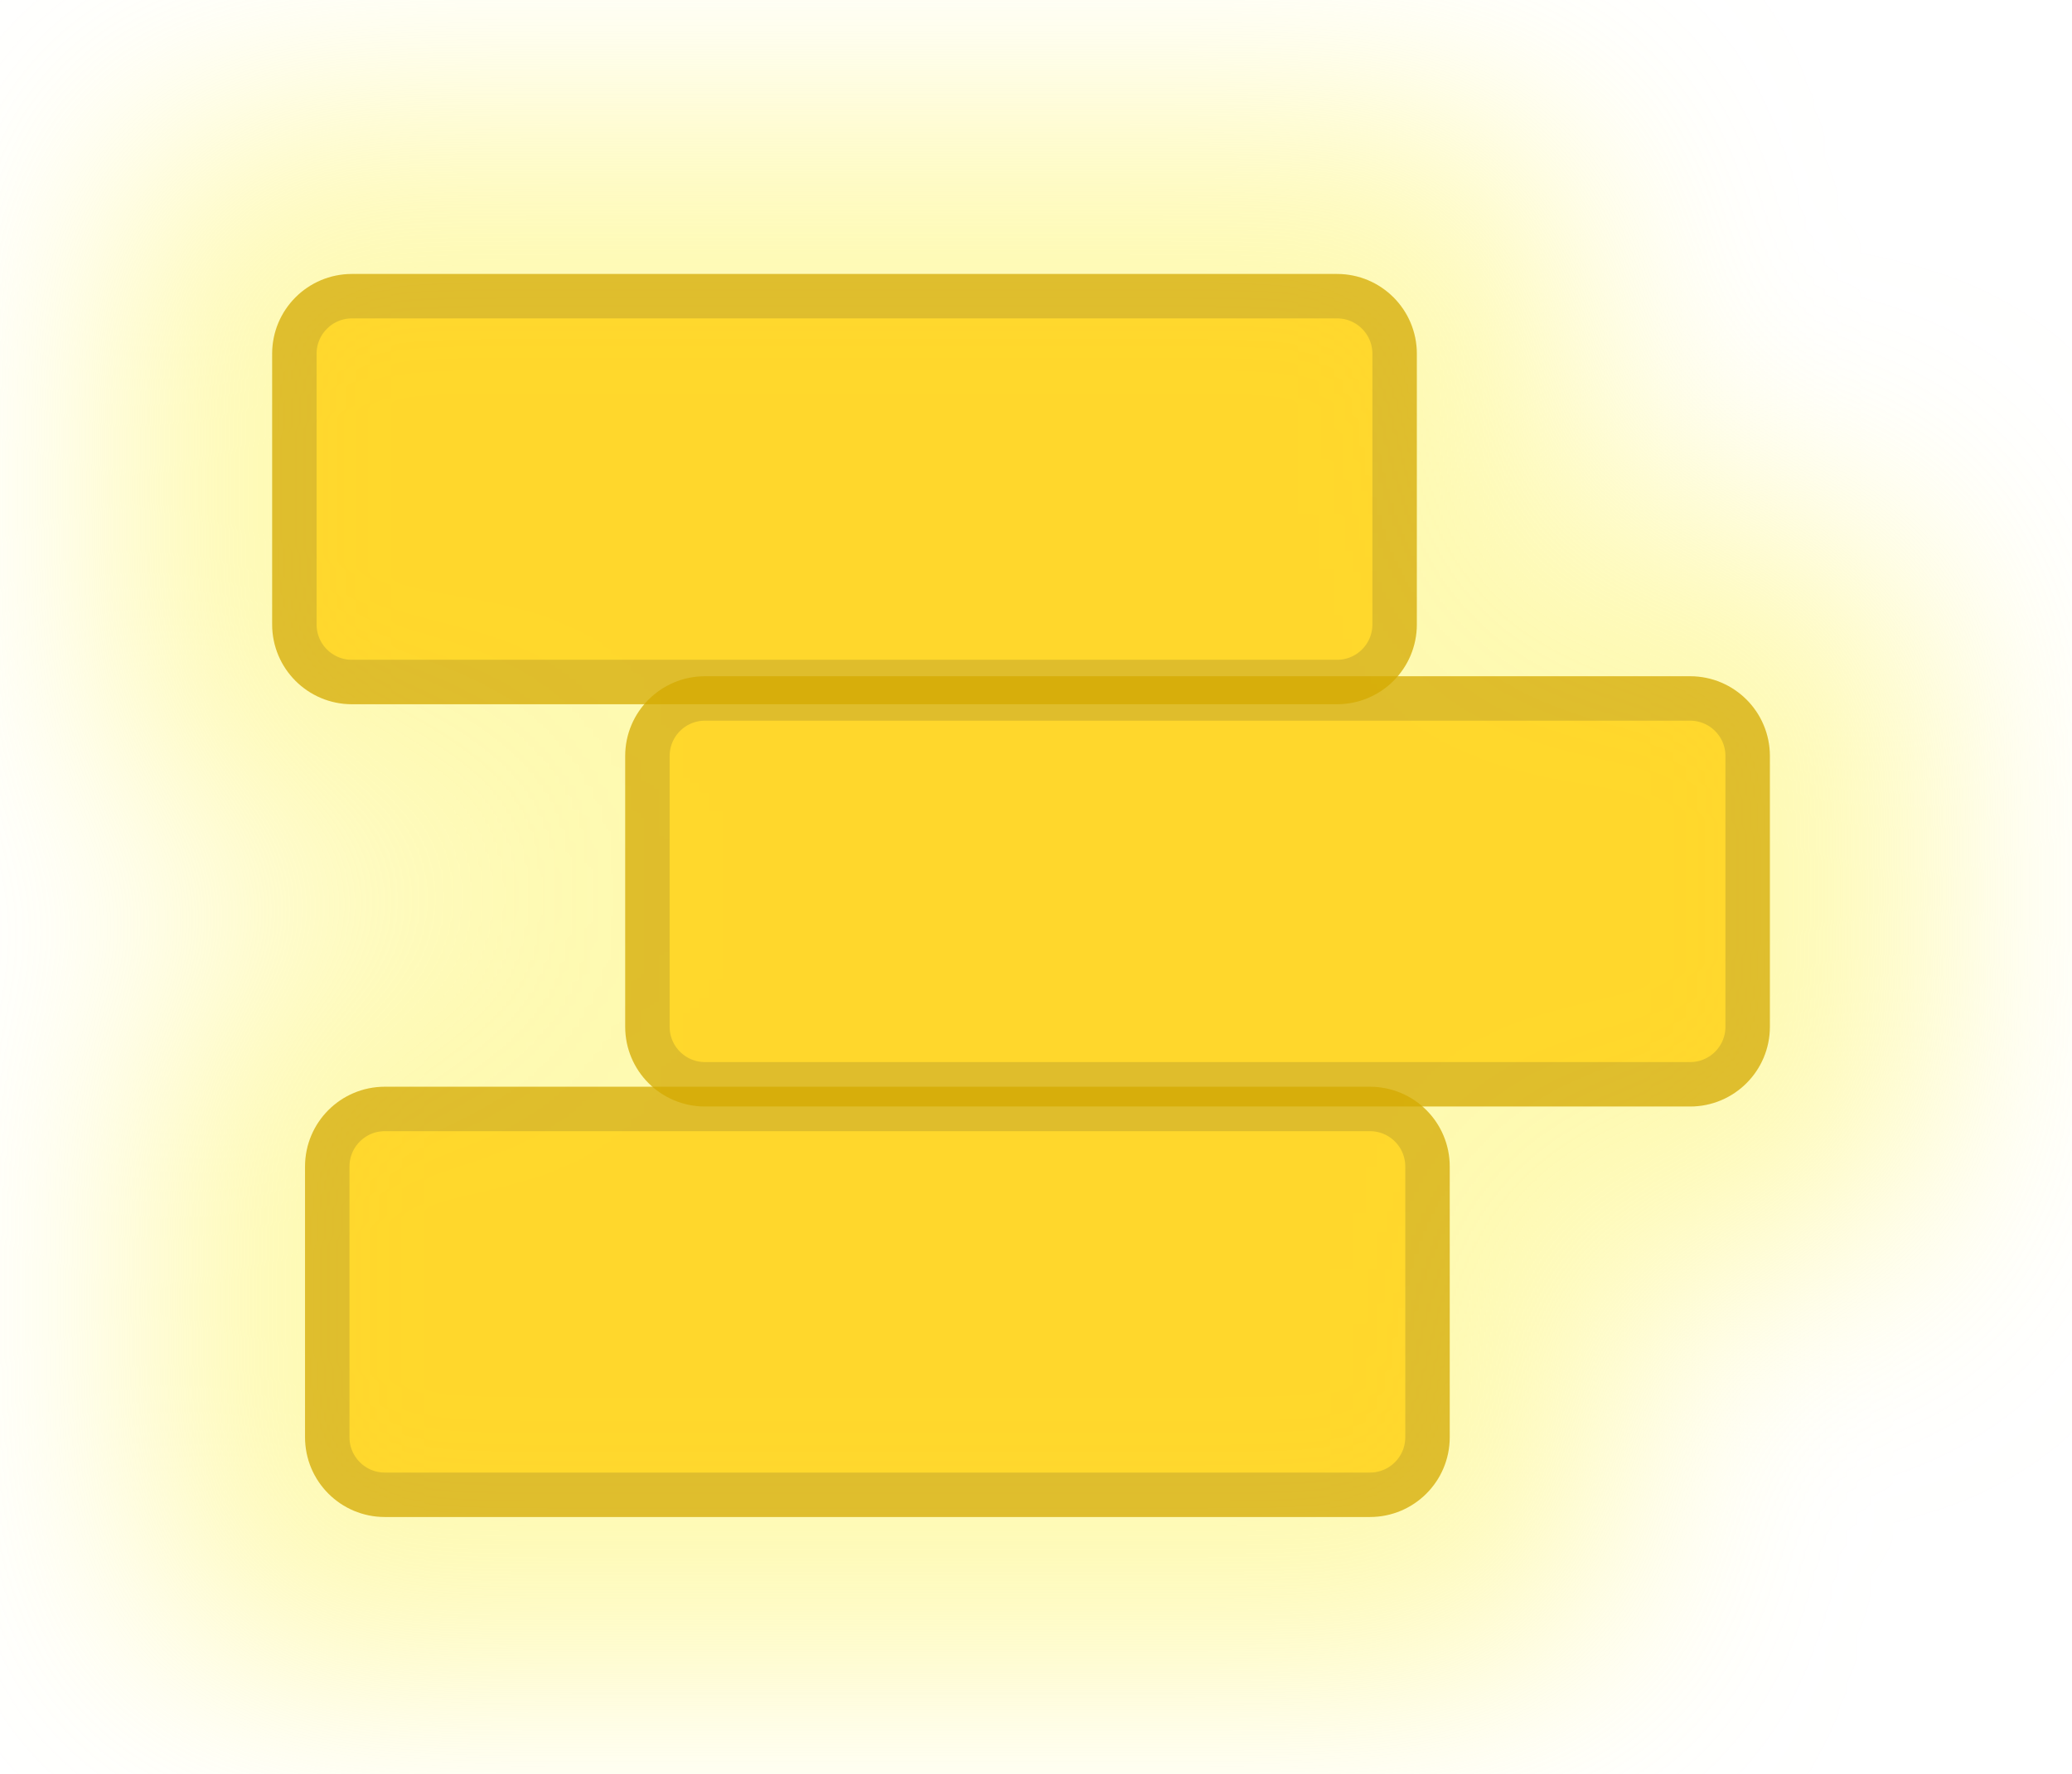
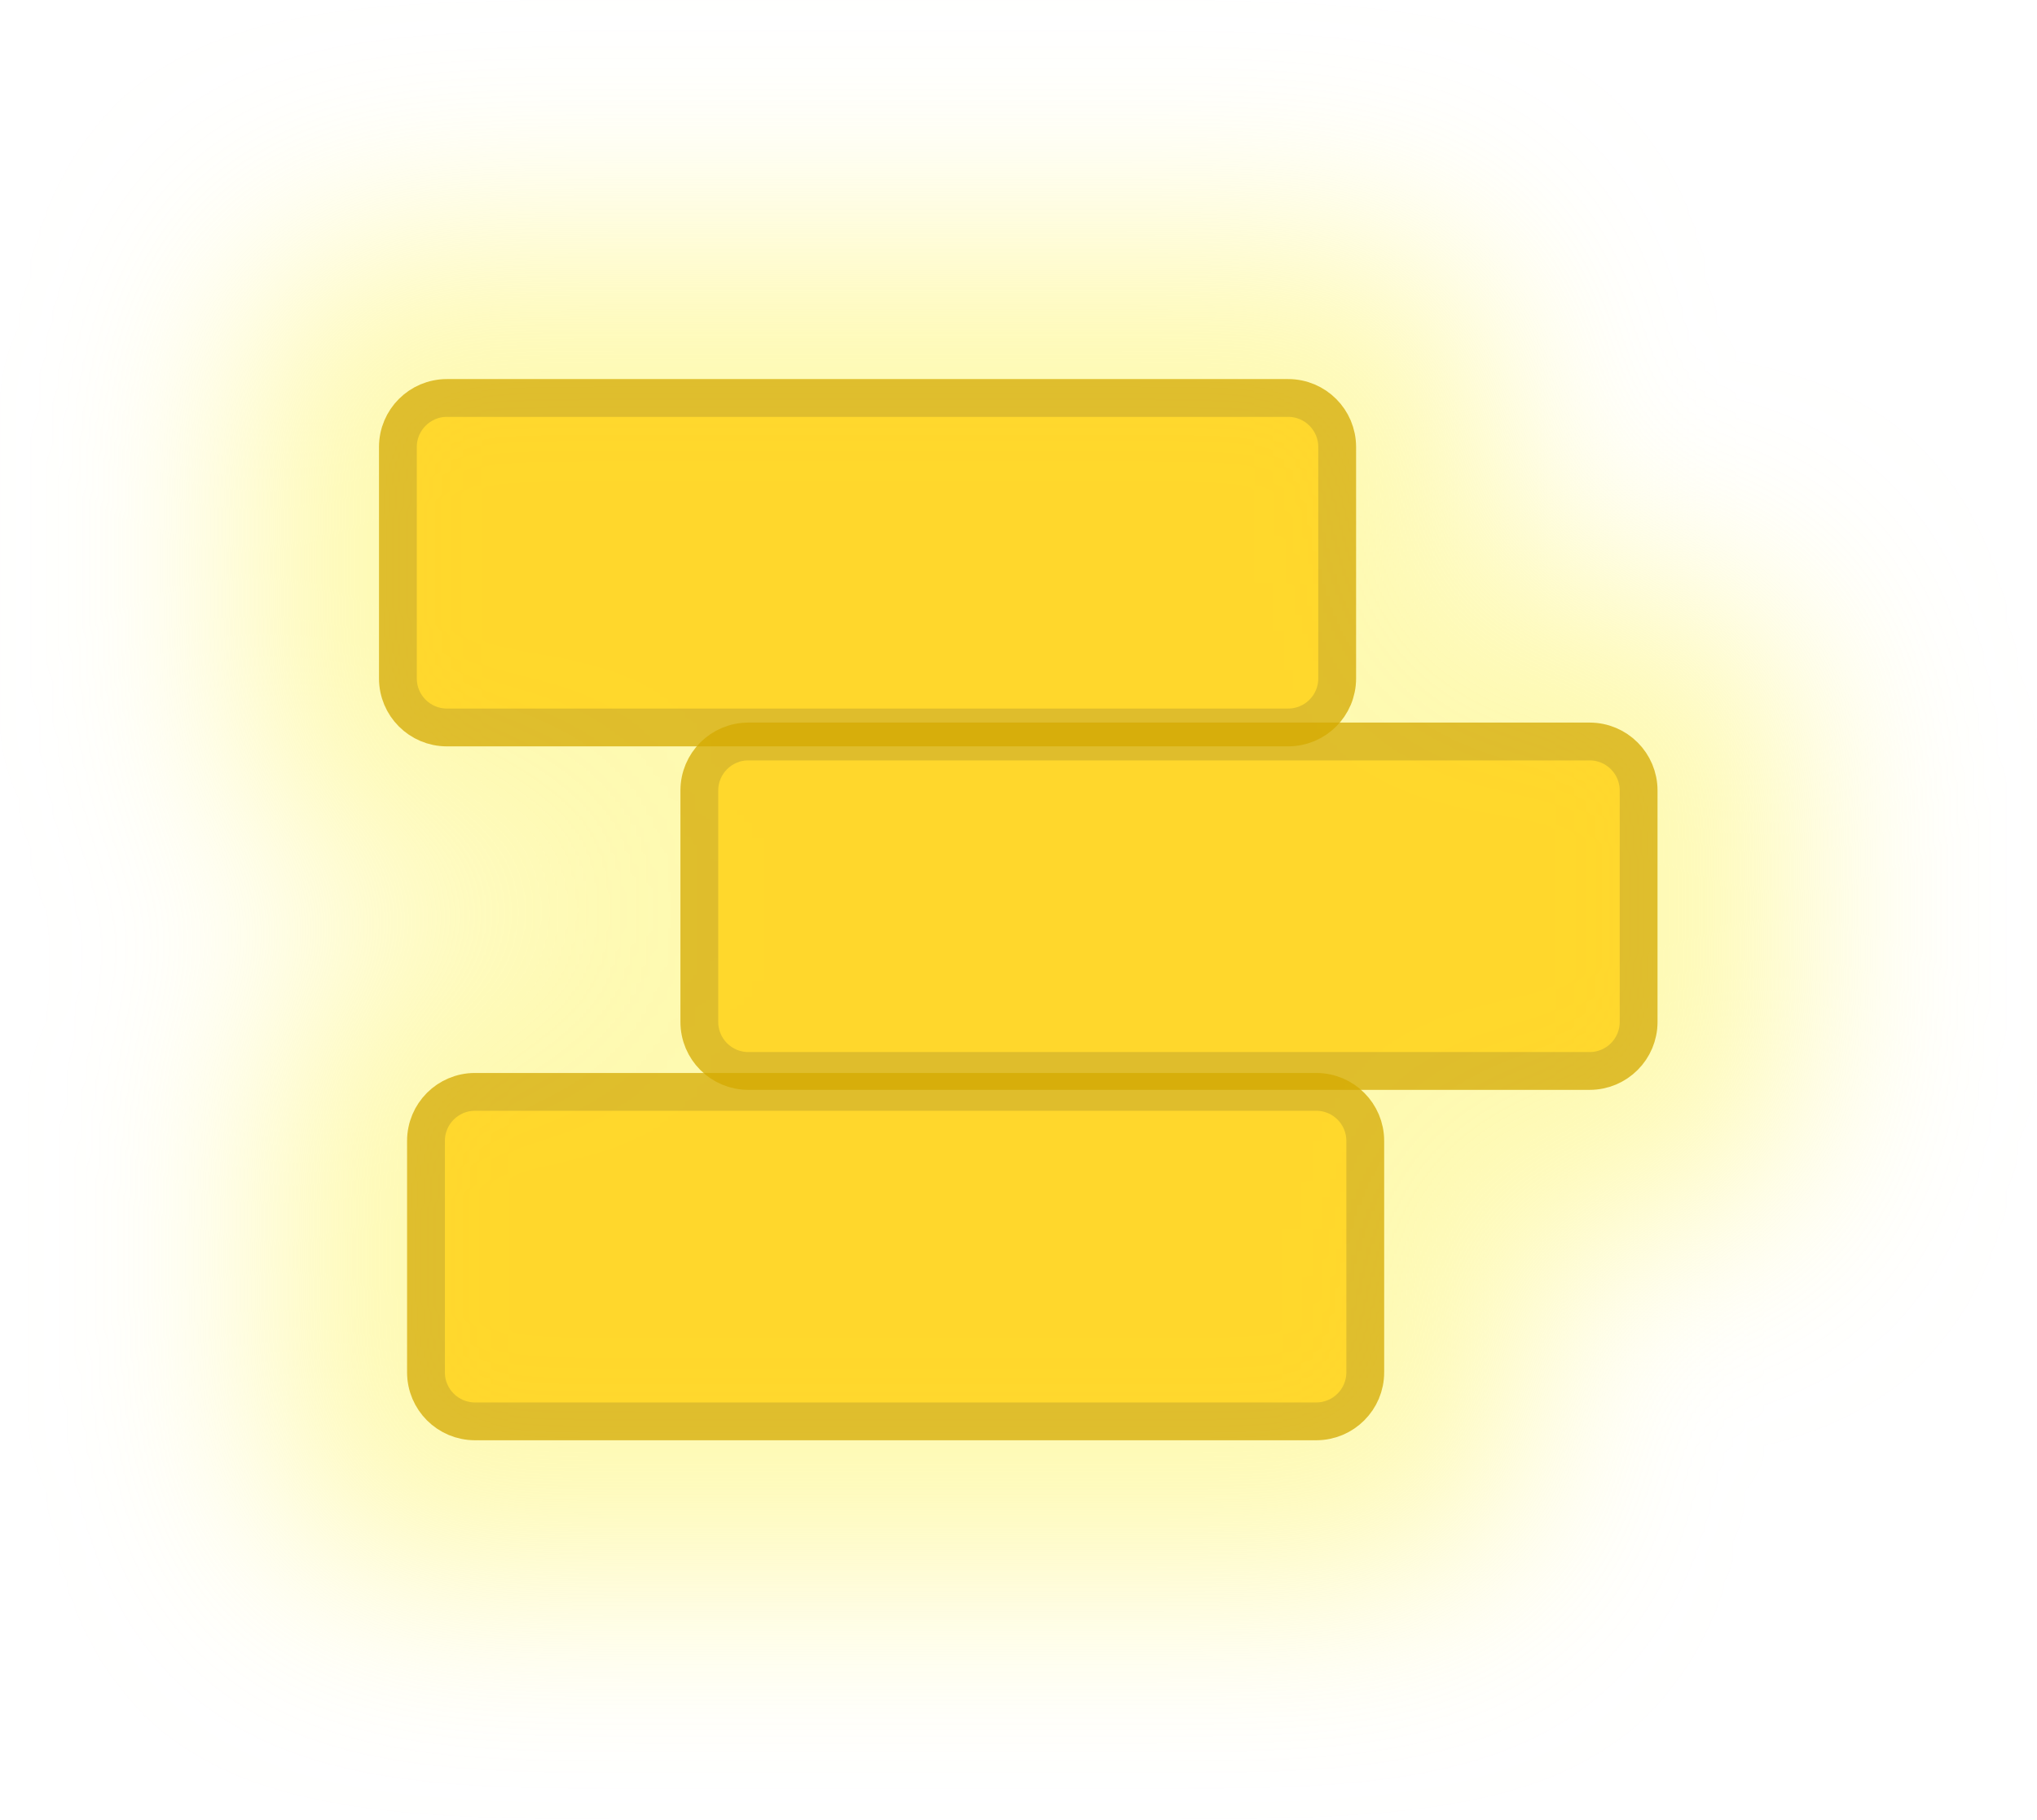
- <svg xmlns="http://www.w3.org/2000/svg" width="46.669" height="39.952" viewBox="0 0 12.348 10.571" version="1.1" id="svg8">
+ <svg xmlns="http://www.w3.org/2000/svg" width="26.867" height="24.001" viewBox="0 0 7.109 6.35" version="1.1" id="svg8">
  <defs id="defs2">
    <filter style="color-interpolation-filters:sRGB" id="filter1348" x="-0.155" width="1.31" y="-0.18" height="1.361">
      <feGaussianBlur stdDeviation="2.653" id="feGaussianBlur1350" />
    </filter>
  </defs>
-   <g id="layer1" transform="translate(4.644219,-300.2724)">
-     <path style="color:#000000;clip-rule:nonzero;display:inline;overflow:visible;visibility:visible;opacity:0.5;isolation:auto;mix-blend-mode:normal;color-interpolation:sRGB;color-interpolation-filters:linearRGB;solid-color:#000000;solid-opacity:1;fill:#fdf461;fill-opacity:1;fill-rule:evenodd;stroke:none;stroke-width:1.234px;stroke-linecap:butt;stroke-linejoin:miter;stroke-miterlimit:4;stroke-dasharray:none;stroke-dashoffset:0;stroke-opacity:1;filter:url(#filter1348);color-rendering:auto;image-rendering:auto;shape-rendering:auto;text-rendering:auto;enable-background:accumulate" id="rect853" d="m -13.957,68.158 c -2.493,0 -4.066,2.227 -4.066,4.363 v 8.27 c -2e-6,2.136 1.574,4.363 4.066,4.363 h 3.887 v 1.312 h -3.148 c -2.493,0 -4.064,2.231 -4.064,4.363 v 8.27 c 0,2.132 1.572,4.363 4.064,4.363 h 24.957 c 2.493,0 4.066,-2.227 4.066,-4.363 v -4.883 h 3.146 c 2.493,0 4.064,-2.231 4.064,-4.363 v -8.27 c 0,-2.132 -1.567,-4.365 -4.064,-4.365 h -3.887 v -4.697 c 0,-2.136 -1.574,-4.363 -4.066,-4.363 z" transform="matrix(0.2645833,0,0,0.2645833,0.7801144,282.9063)" />
-     <rect style="color:#000000;clip-rule:nonzero;display:inline;overflow:visible;visibility:visible;opacity:0.75;isolation:auto;mix-blend-mode:normal;color-interpolation:sRGB;color-interpolation-filters:linearRGB;solid-color:#000000;solid-opacity:1;fill:#ffcc00;fill-opacity:1;fill-rule:evenodd;stroke:#d4aa00;stroke-width:0.265;stroke-linecap:butt;stroke-linejoin:miter;stroke-miterlimit:4;stroke-dasharray:none;stroke-dashoffset:0;stroke-opacity:1;color-rendering:auto;image-rendering:auto;shape-rendering:auto;text-rendering:auto;enable-background:accumulate" id="rect851" width="6.557" height="2.3" x="-2.89" y="302.038" rx="0.343" ry="0.343" />
-     <rect ry="0.343" rx="0.343" y="304.436" x="-0.786" height="2.3" width="6.557" id="rect1017" style="color:#000000;clip-rule:nonzero;display:inline;overflow:visible;visibility:visible;opacity:0.75;isolation:auto;mix-blend-mode:normal;color-interpolation:sRGB;color-interpolation-filters:linearRGB;solid-color:#000000;solid-opacity:1;fill:#ffcc00;fill-opacity:1;fill-rule:evenodd;stroke:#d4aa00;stroke-width:0.265;stroke-linecap:butt;stroke-linejoin:miter;stroke-miterlimit:4;stroke-dasharray:none;stroke-dashoffset:0;stroke-opacity:1;color-rendering:auto;image-rendering:auto;shape-rendering:auto;text-rendering:auto;enable-background:accumulate" />
-     <rect style="color:#000000;clip-rule:nonzero;display:inline;overflow:visible;visibility:visible;opacity:0.75;isolation:auto;mix-blend-mode:normal;color-interpolation:sRGB;color-interpolation-filters:linearRGB;solid-color:#000000;solid-opacity:1;fill:#ffcc00;fill-opacity:1;fill-rule:evenodd;stroke:#d4aa00;stroke-width:0.265;stroke-linecap:butt;stroke-linejoin:miter;stroke-miterlimit:4;stroke-dasharray:none;stroke-dashoffset:0;stroke-opacity:1;color-rendering:auto;image-rendering:auto;shape-rendering:auto;text-rendering:auto;enable-background:accumulate" id="rect1023" width="6.557" height="2.3" x="-2.694" y="306.883" rx="0.343" ry="0.343" />
+   <g id="layer1" transform="translate(2.113665,-302.4352)">
+     <path style="color:#000000;clip-rule:nonzero;display:inline;overflow:visible;visibility:visible;opacity:0.5;isolation:auto;mix-blend-mode:normal;color-interpolation:sRGB;color-interpolation-filters:linearRGB;solid-color:#000000;solid-opacity:1;fill:#fdf461;fill-opacity:1;fill-rule:evenodd;stroke:none;stroke-width:1.234px;stroke-linecap:butt;stroke-linejoin:miter;stroke-miterlimit:4;stroke-dasharray:none;stroke-dashoffset:0;stroke-opacity:1;filter:url(#filter1348);color-rendering:auto;image-rendering:auto;shape-rendering:auto;text-rendering:auto;enable-background:accumulate" id="rect853" d="m -13.957,68.158 c -2.493,0 -4.066,2.227 -4.066,4.363 v 8.27 c -2e-6,2.136 1.574,4.363 4.066,4.363 h 3.887 v 1.312 h -3.148 c -2.493,0 -4.064,2.231 -4.064,4.363 v 8.27 c 0,2.132 1.572,4.363 4.064,4.363 h 24.957 c 2.493,0 4.066,-2.227 4.066,-4.363 v -4.883 h 3.146 c 2.493,0 4.064,-2.231 4.064,-4.363 v -8.27 c 0,-2.132 -1.567,-4.365 -4.064,-4.365 h -3.887 v -4.697 c 0,-2.136 -1.574,-4.363 -4.066,-4.363 z" transform="matrix(0.1322917,0,0,0.1322917,1.110327,294.2583)" />
+     <rect style="color:#000000;clip-rule:nonzero;display:inline;overflow:visible;visibility:visible;opacity:0.75;isolation:auto;mix-blend-mode:normal;color-interpolation:sRGB;color-interpolation-filters:linearRGB;solid-color:#000000;solid-opacity:1;fill:#ffcc00;fill-opacity:1;fill-rule:evenodd;stroke:#d4aa00;stroke-width:0.132;stroke-linecap:butt;stroke-linejoin:miter;stroke-miterlimit:4;stroke-dasharray:none;stroke-dashoffset:0;stroke-opacity:1;color-rendering:auto;image-rendering:auto;shape-rendering:auto;text-rendering:auto;enable-background:accumulate" id="rect851" width="3.278" height="1.15" x="-0.725" y="303.824" rx="0.171" ry="0.171" />
+     <rect ry="0.171" rx="0.171" y="305.023" x="0.327" height="1.15" width="3.278" id="rect1017" style="color:#000000;clip-rule:nonzero;display:inline;overflow:visible;visibility:visible;opacity:0.75;isolation:auto;mix-blend-mode:normal;color-interpolation:sRGB;color-interpolation-filters:linearRGB;solid-color:#000000;solid-opacity:1;fill:#ffcc00;fill-opacity:1;fill-rule:evenodd;stroke:#d4aa00;stroke-width:0.132;stroke-linecap:butt;stroke-linejoin:miter;stroke-miterlimit:4;stroke-dasharray:none;stroke-dashoffset:0;stroke-opacity:1;color-rendering:auto;image-rendering:auto;shape-rendering:auto;text-rendering:auto;enable-background:accumulate" />
+     <rect style="color:#000000;clip-rule:nonzero;display:inline;overflow:visible;visibility:visible;opacity:0.75;isolation:auto;mix-blend-mode:normal;color-interpolation:sRGB;color-interpolation-filters:linearRGB;solid-color:#000000;solid-opacity:1;fill:#ffcc00;fill-opacity:1;fill-rule:evenodd;stroke:#d4aa00;stroke-width:0.132;stroke-linecap:butt;stroke-linejoin:miter;stroke-miterlimit:4;stroke-dasharray:none;stroke-dashoffset:0;stroke-opacity:1;color-rendering:auto;image-rendering:auto;shape-rendering:auto;text-rendering:auto;enable-background:accumulate" id="rect1023" width="3.278" height="1.15" x="-0.627" y="306.246" rx="0.171" ry="0.171" />
  </g>
</svg>
